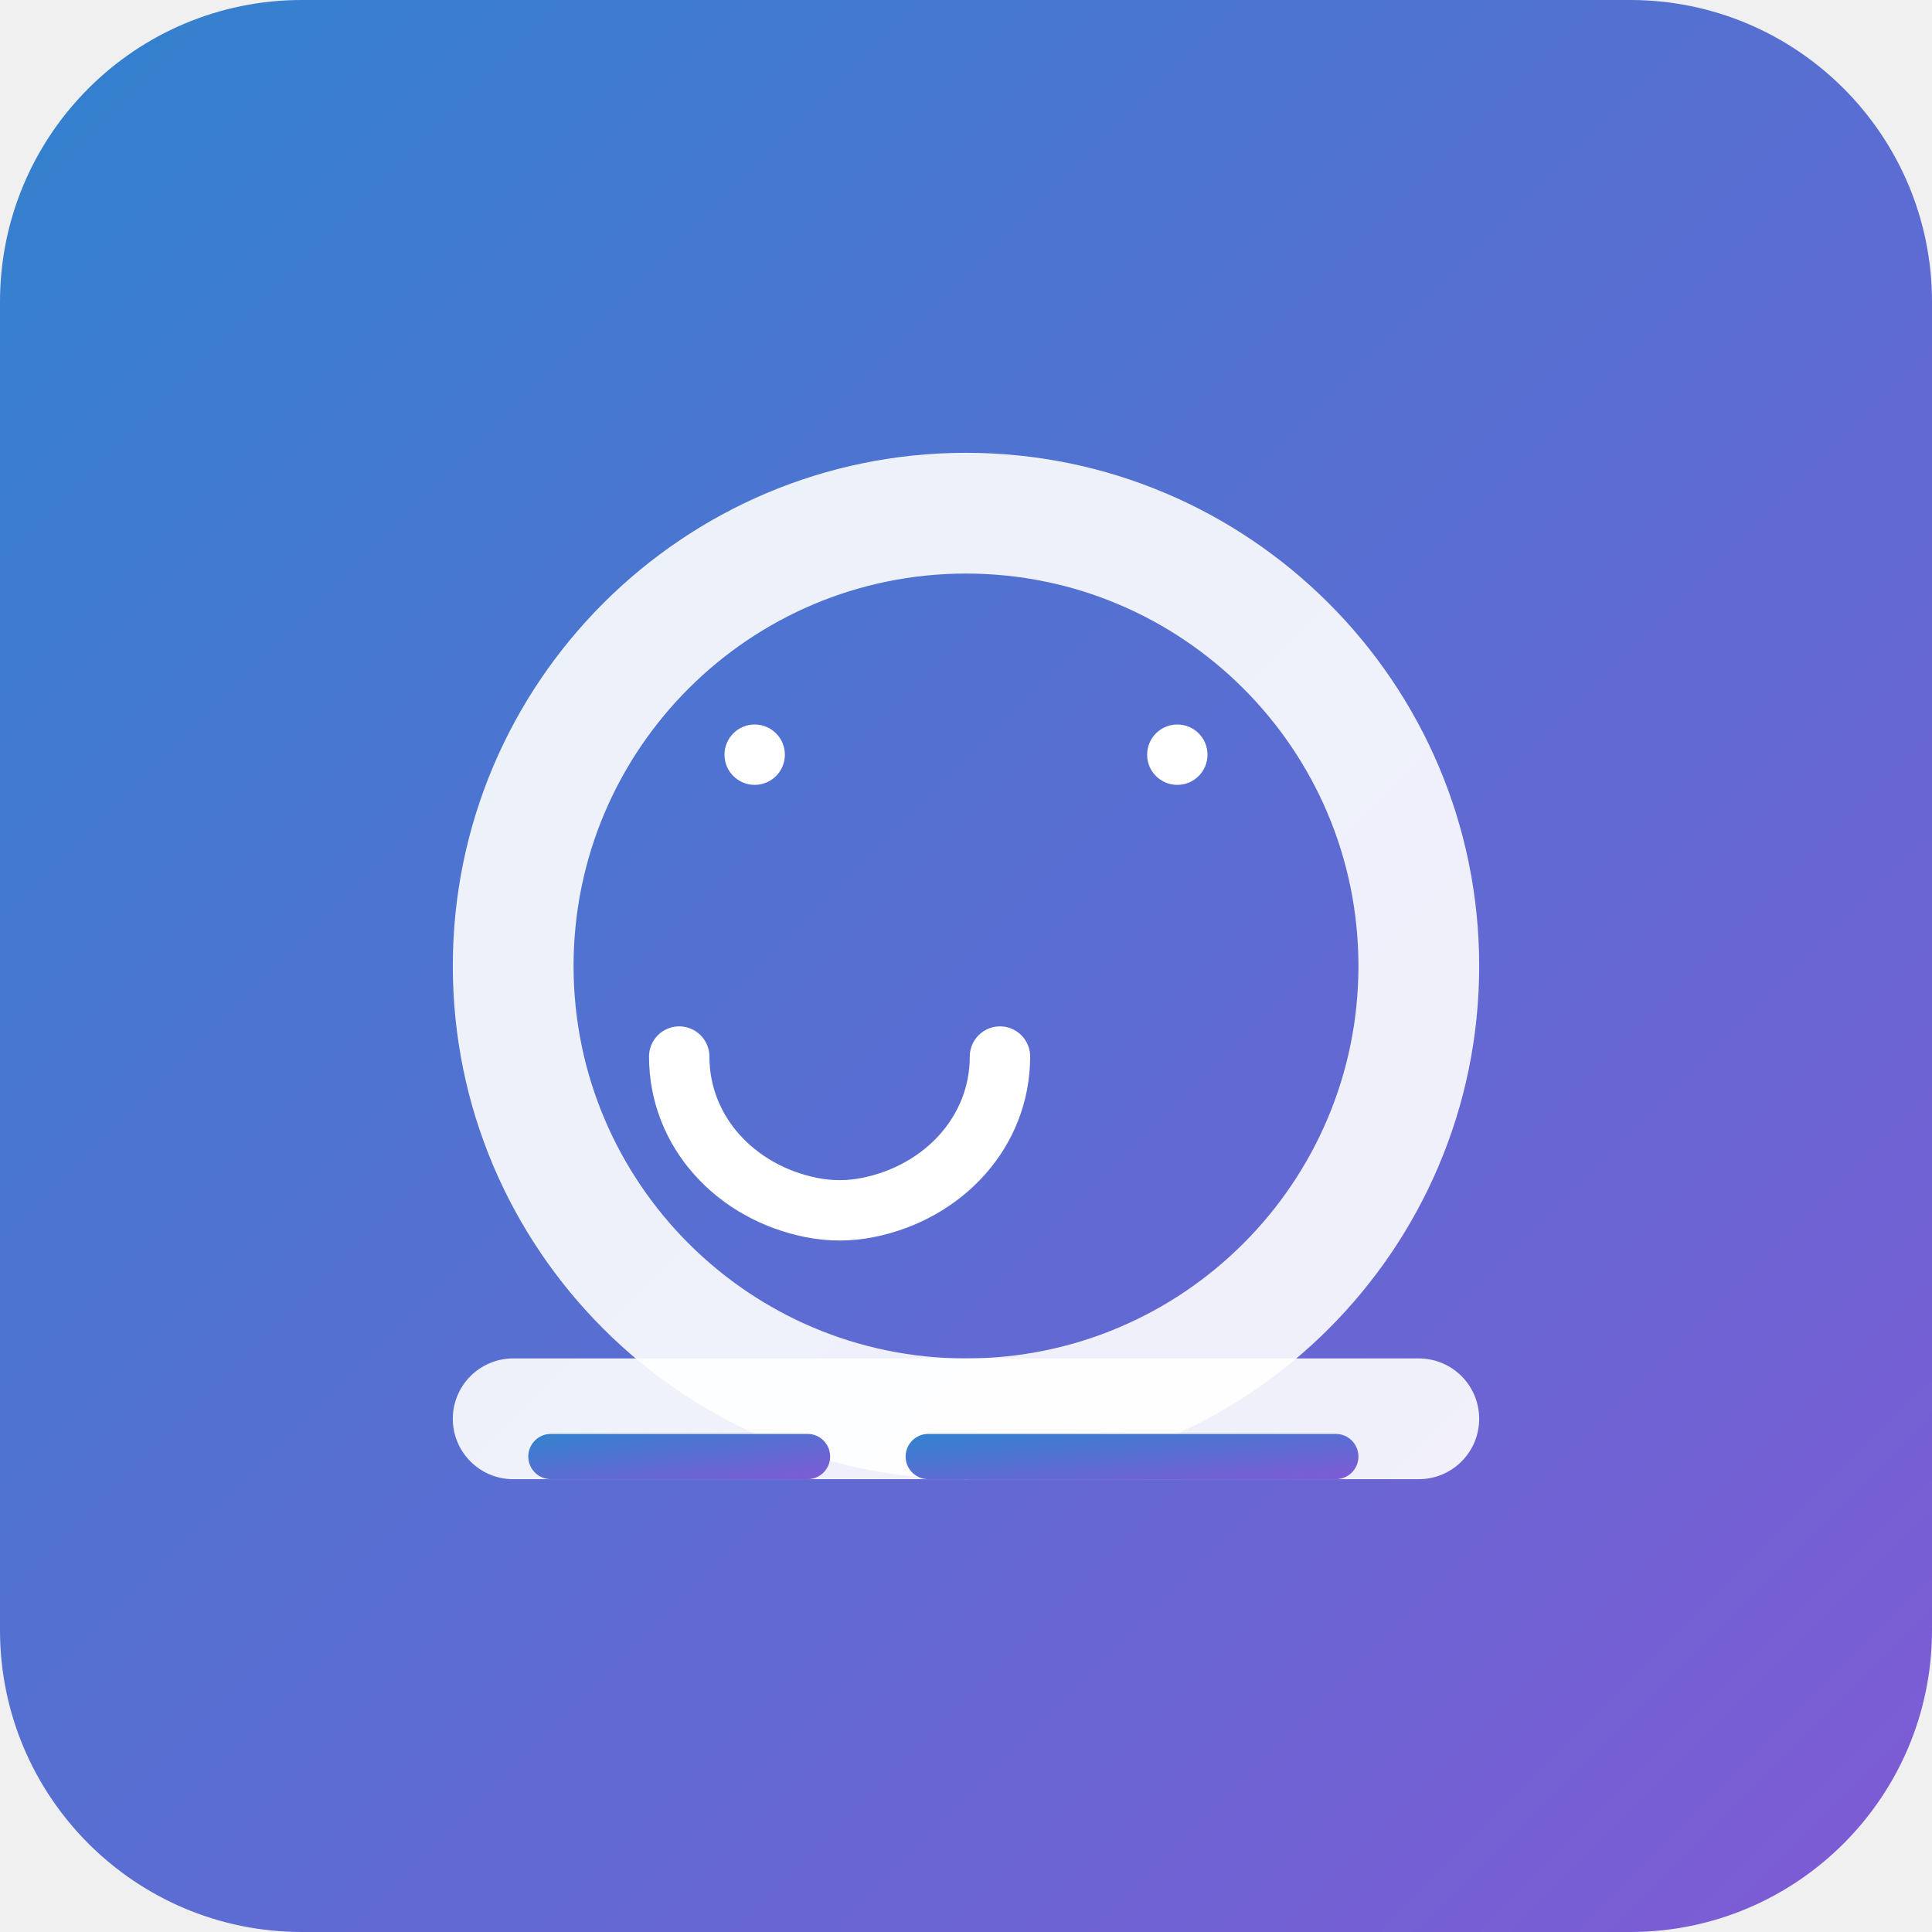
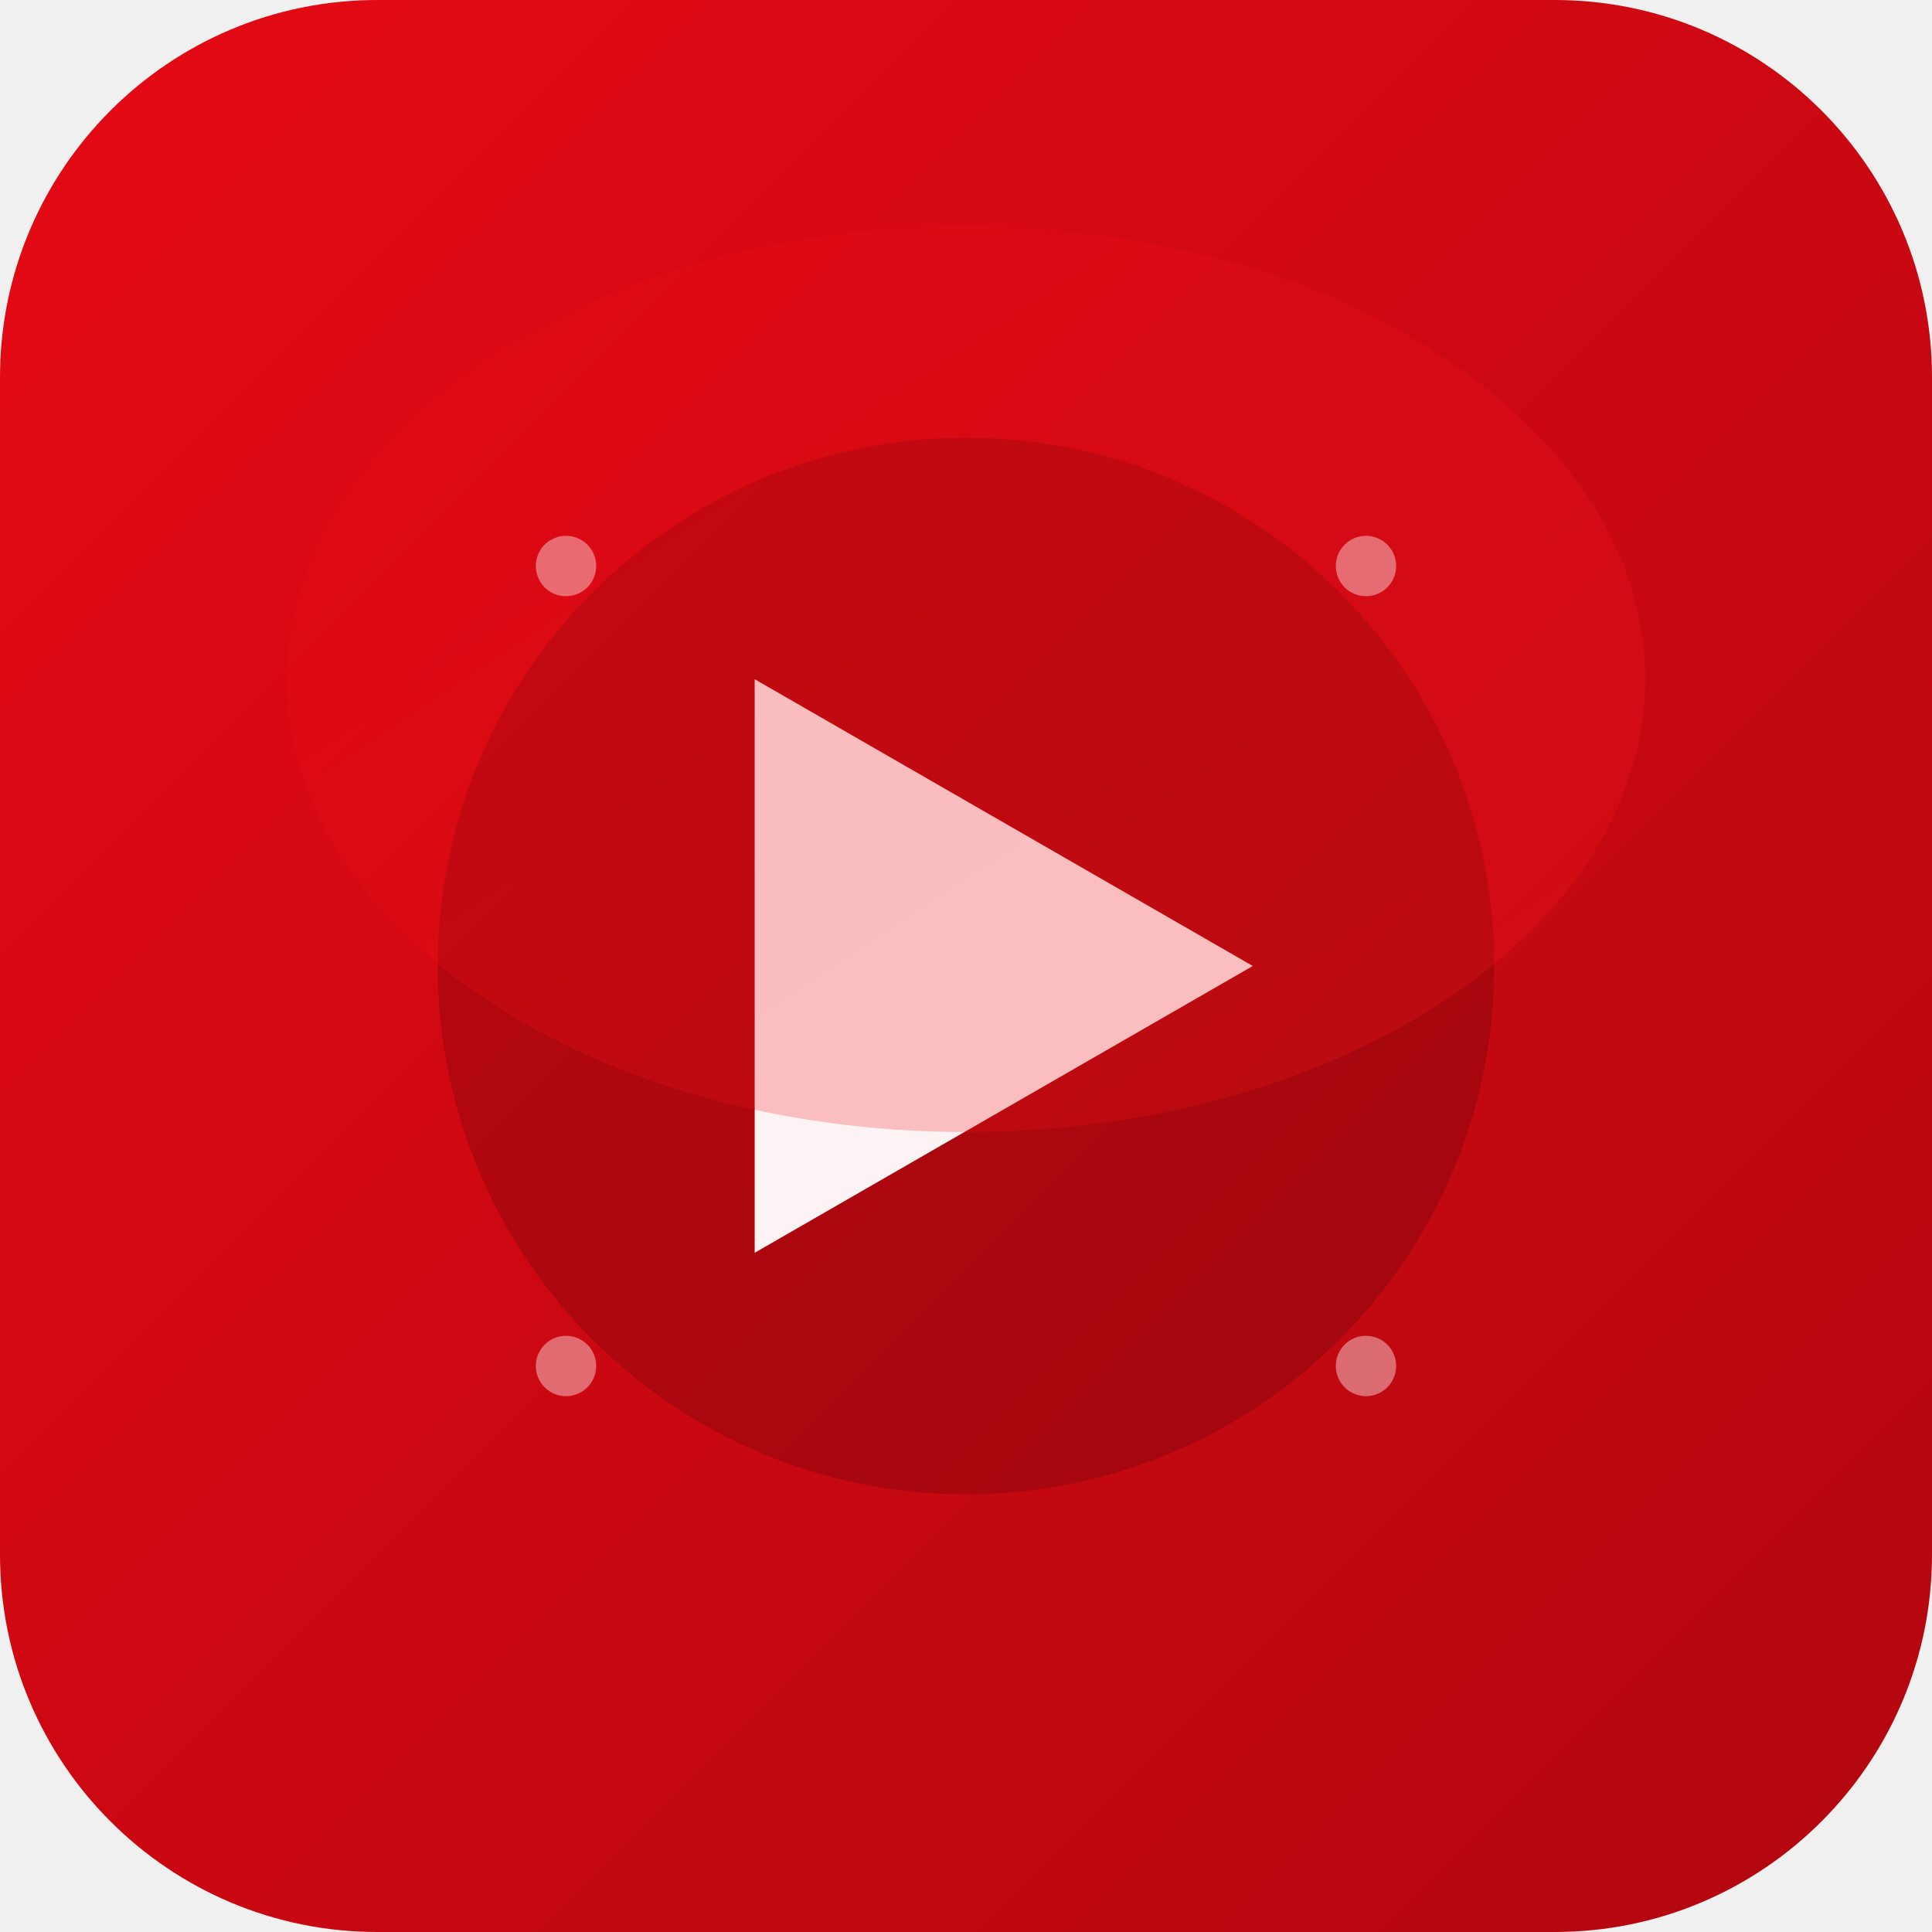
<svg xmlns="http://www.w3.org/2000/svg" viewBox="0 0 512 512" width="512" height="512">
  <defs>
    <linearGradient id="grad1" x1="0%" y1="0%" x2="100%" y2="100%">
-       <stop offset="0%" style="stop-color:#3182ce;stop-opacity:1" />
-       <stop offset="100%" style="stop-color:#805ad5;stop-opacity:1" />
+       <stop offset="0%" style="stop-color:#E50914;stop-opacity:1" />
+       <stop offset="100%" style="stop-color:#B20710;stop-opacity:1" />
+     </linearGradient>
+     <linearGradient id="grad2" x1="0%" y1="0%" x2="100%" y2="100%">
+       <stop offset="0%" style="stop-color:#E50914;stop-opacity:0.8" />
+       <stop offset="100%" style="stop-color:#FF1A1A;stop-opacity:0.8" />
    </linearGradient>
  </defs>
-   <rect width="512" height="512" rx="80" fill="url(#grad1)" />
-   <path d="M256 120c-75 0-136 61-136 136s61 136 136 136 136-61 136-136-61-136-136-136zm0 240c-57.4 0-104-46.6-104-104s46.6-104 104-104 104 46.6 104 104-46.6 104-104 104z" fill="white" opacity="0.9" />
-   <circle cx="200" cy="200" r="8" fill="white" />
-   <circle cx="312" cy="200" r="8" fill="white" />
-   <path d="M180 280c0 20 15 36 35 40 5 1 10 1 15 0 20-4 35-20 35-40" stroke="white" stroke-width="16" fill="none" stroke-linecap="round" />
-   <rect x="120" y="360" width="272" height="32" rx="16" fill="white" opacity="0.9" />
-   <rect x="140" y="380" width="80" height="12" rx="6" fill="url(#grad1)" />
-   <rect x="240" y="380" width="120" height="12" rx="6" fill="url(#grad1)" />
+   <rect width="512" height="512" rx="100" fill="url(#grad1)" />
+   <circle cx="256" cy="256" r="140" fill="rgba(0, 0, 0, 0.3)" opacity="0.5" />
+   <path d="M 200 180 L 200 332 L 332 256 Z" fill="white" opacity="0.95" />
+   <ellipse cx="256" cy="180" rx="180" ry="120" fill="url(#grad2)" opacity="0.3" />
+   <circle cx="150" cy="150" r="8" fill="white" opacity="0.4" />
+   <circle cx="362" cy="150" r="8" fill="white" opacity="0.4" />
+   <circle cx="150" cy="362" r="8" fill="white" opacity="0.4" />
+   <circle cx="362" cy="362" r="8" fill="white" opacity="0.4" />
</svg>
